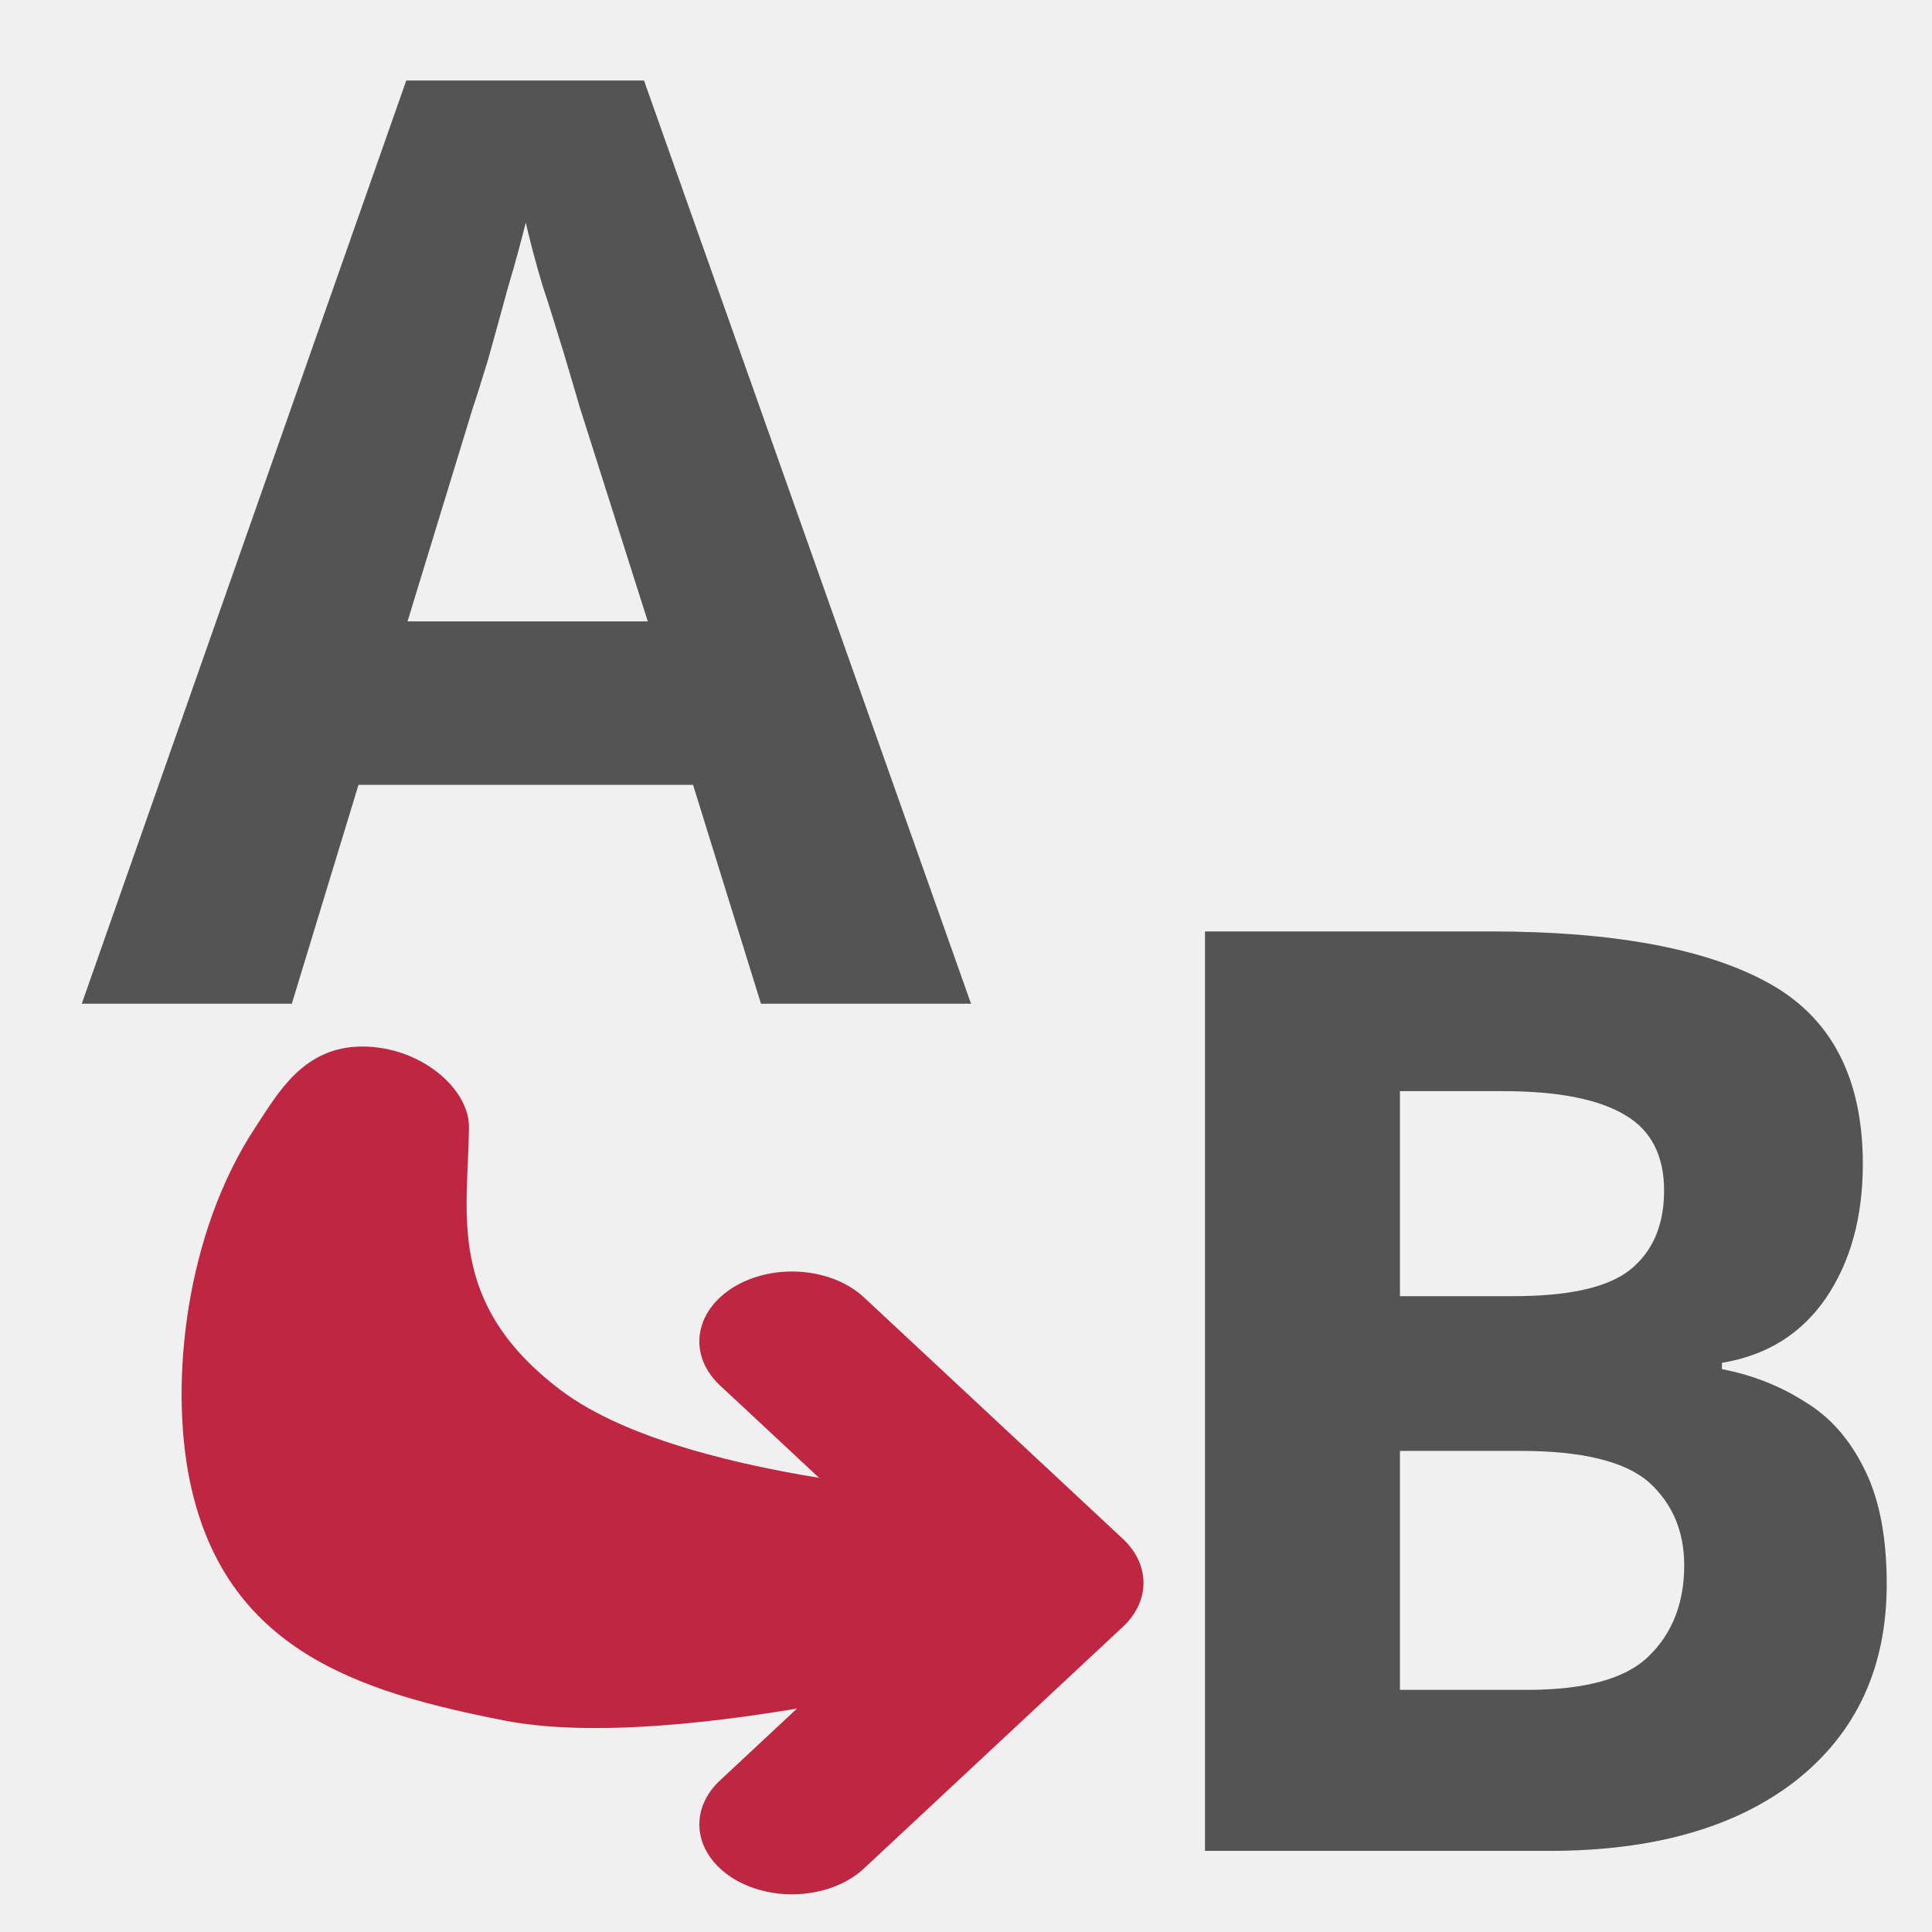
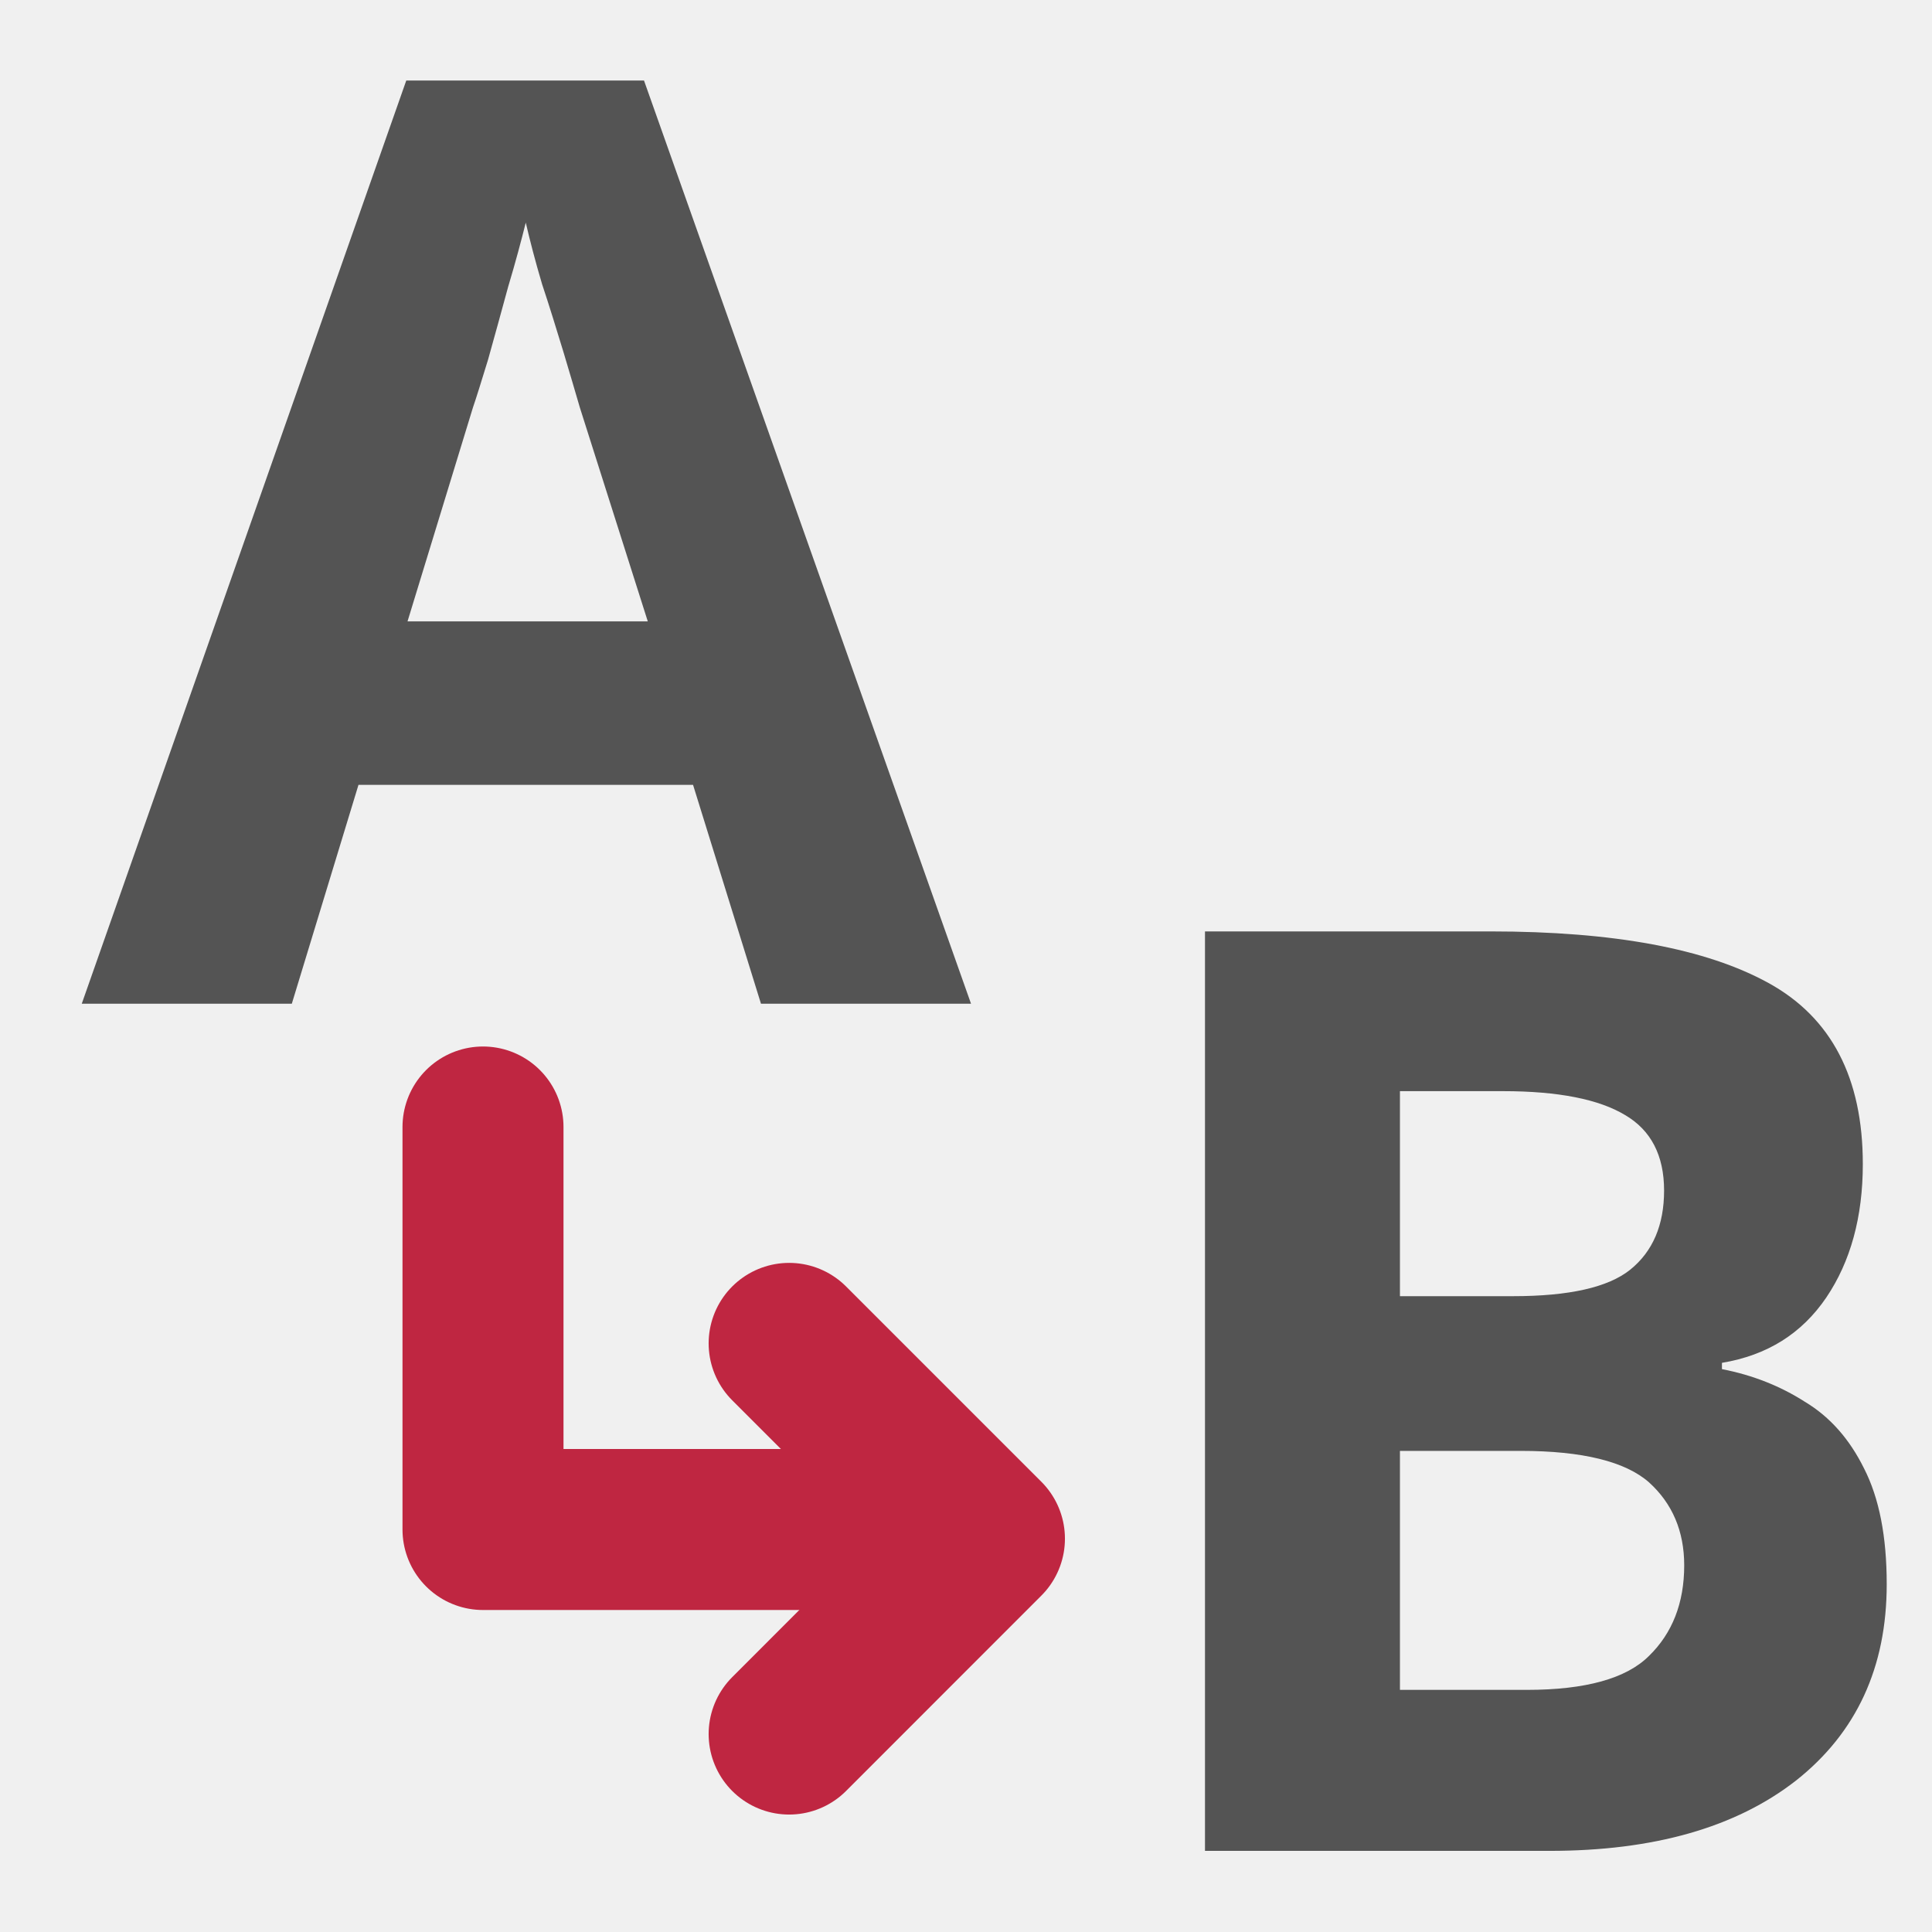
<svg xmlns="http://www.w3.org/2000/svg" id="Слой_1" data-name="Слой 1" viewBox="0 0 24 24" version="1.1">
  <defs id="defs24851">
    <marker style="overflow:visible" id="TriangleOutS" refX="0.0" refY="0.0" orient="auto">
      <path transform="scale(0.2)" style="fill-rule:evenodd;stroke:#bf2641;stroke-width:1pt;stroke-opacity:1;fill:#bf2641;fill-opacity:1" d="M 5.77,0.0 L -2.88,5.0 L -2.88,-5.0 L 5.77,0.0 z " id="path3051" />
    </marker>
    <marker style="overflow:visible" id="EmptyDiamondSend" refX="0.0" refY="0.0" orient="auto">
      <path transform="scale(0.2) translate(-6,0)" style="fill-rule:evenodd;fill:#ffffff;stroke:#bf2641;stroke-width:1pt;stroke-opacity:1" d="M 0,-7.071 L -7.071,0 L 0,7.071 L 7.071,0 L 0,-7.071 z " id="path3033" />
    </marker>
    <marker style="overflow:visible;" id="Arrow1Send" refX="0.0" refY="0.0" orient="auto">
      <path transform="scale(0.2) rotate(180) translate(6,0)" style="fill-rule:evenodd;stroke:#bf2641;stroke-width:1pt;stroke-opacity:1;fill:#bf2641;fill-opacity:1" d="M 0.0,0.0 L 5.0,-5.0 L -12.5,0.0 L 5.0,5.0 L 0.0,0.0 z " id="path2918" />
    </marker>
    <marker style="overflow:visible;" id="Arrow2Send" refX="0.0" refY="0.0" orient="auto">
      <path transform="scale(0.3) rotate(180) translate(-2.3,0)" d="M 8.719,4.034 L -2.207,0.016 L 8.719,-4.002 C 6.973,-1.63 6.983,1.616 8.719,4.034 z " style="fill-rule:evenodd;stroke-width:0.625;stroke-linejoin:round;stroke:#bf2641;stroke-opacity:1;fill:#bf2641;fill-opacity:1" id="path2936" />
    </marker>
    <marker style="overflow:visible;" id="Arrow2Mend" refX="0.0" refY="0.0" orient="auto">
      <path transform="scale(0.6) rotate(180) translate(0,0)" d="M 8.719,4.034 L -2.207,0.016 L 8.719,-4.002 C 6.973,-1.63 6.983,1.616 8.719,4.034 z " style="fill-rule:evenodd;stroke-width:0.625;stroke-linejoin:round;stroke:#bf2641;stroke-opacity:1;fill:#bf2641;fill-opacity:1" id="path2930" />
    </marker>
    <marker style="overflow:visible" id="Arrow1Lstart" refX="0.0" refY="0.0" orient="auto">
      <path transform="scale(0.8) translate(12.5,0)" style="fill-rule:evenodd;stroke:#bf2641;stroke-width:1pt;stroke-opacity:1;fill:#bf2641;fill-opacity:1" d="M 0.0,0.0 L 5.0,-5.0 L -12.5,0.0 L 5.0,5.0 L 0.0,0.0 z " id="path2903" />
    </marker>
    <style id="style24849">.cls-1{fill:#545454;}</style>
  </defs>
  <text xml:space="preserve" style="font-style:normal;font-weight:normal;font-size:13.333px;line-height:1.25;font-family:sans-serif;letter-spacing:0px;word-spacing:0px;fill:#000000;fill-opacity:1;stroke:none" x="1.016" y="12.469" id="text1577">
    <tspan id="tspan1575" x="1.016" y="12.469" style="font-style:normal;font-variant:normal;font-weight:bold;font-stretch:normal;font-size:16px;font-family:'Noto Sans';-inkscape-font-specification:'Noto Sans Bold';fill:#545454;fill-opacity:1">A</tspan>
  </text>
  <text xml:space="preserve" style="font-style:normal;font-weight:normal;font-size:13.333px;line-height:1.25;font-family:sans-serif;letter-spacing:0px;word-spacing:0px;fill:#000000;fill-opacity:1;stroke:none" x="13.533" y="22.993" id="text1577-7">
    <tspan id="tspan1575-2" x="13.533" y="22.993" style="font-style:normal;font-variant:normal;font-weight:bold;font-stretch:normal;font-size:16px;font-family:'Noto Sans';-inkscape-font-specification:'Noto Sans Bold';fill:#545454;fill-opacity:1">B</tspan>
  </text>
-   <g id="g2044" transform="matrix(1.32534,0,0,1,-0.8091269,-0.4374997)" style="display:inline;stroke-width:0.869">
-     <path style="color:#000000;font-style:normal;font-variant:normal;font-weight:normal;font-stretch:normal;font-size:medium;line-height:normal;font-family:sans-serif;font-variant-ligatures:normal;font-variant-position:normal;font-variant-caps:normal;font-variant-numeric:normal;font-variant-alternates:normal;font-variant-east-asian:normal;font-feature-settings:normal;font-variation-settings:normal;text-indent:0;text-align:start;text-decoration:none;text-decoration-line:none;text-decoration-style:solid;text-decoration-color:#000000;letter-spacing:normal;word-spacing:normal;text-transform:none;writing-mode:lr-tb;direction:ltr;text-orientation:mixed;dominant-baseline:auto;baseline-shift:baseline;text-anchor:start;white-space:normal;shape-padding:0;shape-margin:0;inline-size:0;clip-rule:nonzero;display:inline;overflow:visible;visibility:visible;opacity:1;isolation:auto;mix-blend-mode:normal;color-interpolation:sRGB;color-interpolation-filters:linearRGB;solid-color:#000000;solid-opacity:1;vector-effect:none;fill:#bf2641;fill-opacity:1;fill-rule:nonzero;stroke:none;stroke-width:1.737px;stroke-linecap:round;stroke-linejoin:round;stroke-miterlimit:4;stroke-dasharray:none;stroke-dashoffset:0;stroke-opacity:1;color-rendering:auto;image-rendering:auto;shape-rendering:auto;text-rendering:auto;enable-background:accumulate;stop-color:#000000;stop-opacity:1" d="m 4.006,13.438 c -0.552,0 -0.79,0.578 -1,1 -0.659,1.321 -0.805,3.169 -0.618,4.385 0.326,2.118 1.591,2.632 2.94,2.985 C 7,22.245 10.176,21.049 10.176,21.049 c 0.55,-0.055 1,-0.448 1,-1 0,-0.552 -0.448,-1 -1,-1 0,0 -3.089,-0.122 -4.308,-1.341 C 4.781,16.621 5,15.5 5.006,14.438 c 0.003,-0.471 -0.448,-1 -1,-1 z" id="path2020" />
-     <path id="polyline1446" style="fill:none;stroke:#bf2641;stroke-width:1.737;stroke-linecap:round;stroke-linejoin:round;stroke-miterlimit:4;stroke-dasharray:none;stroke-opacity:1" d="m 8.034,17.101 2.426,2.999 -2.426,3.001" />
-   </g>
+   <polyline class="cls-3" points="8.803 19.188 11.229 21.614 8.803 24.041" id="polyline777" transform="translate(1,-2.5)" style="fill:none;stroke:#bf2641;stroke-width:2px;stroke-linecap:round;stroke-linejoin:round" />
+   <path id="polyline775" style="fill:none;stroke:#bf2641;stroke-width:2px;stroke-linecap:round;stroke-linejoin:round" d="M 11.5,19 H 6 v -5" class="cls-3" />
</svg>
